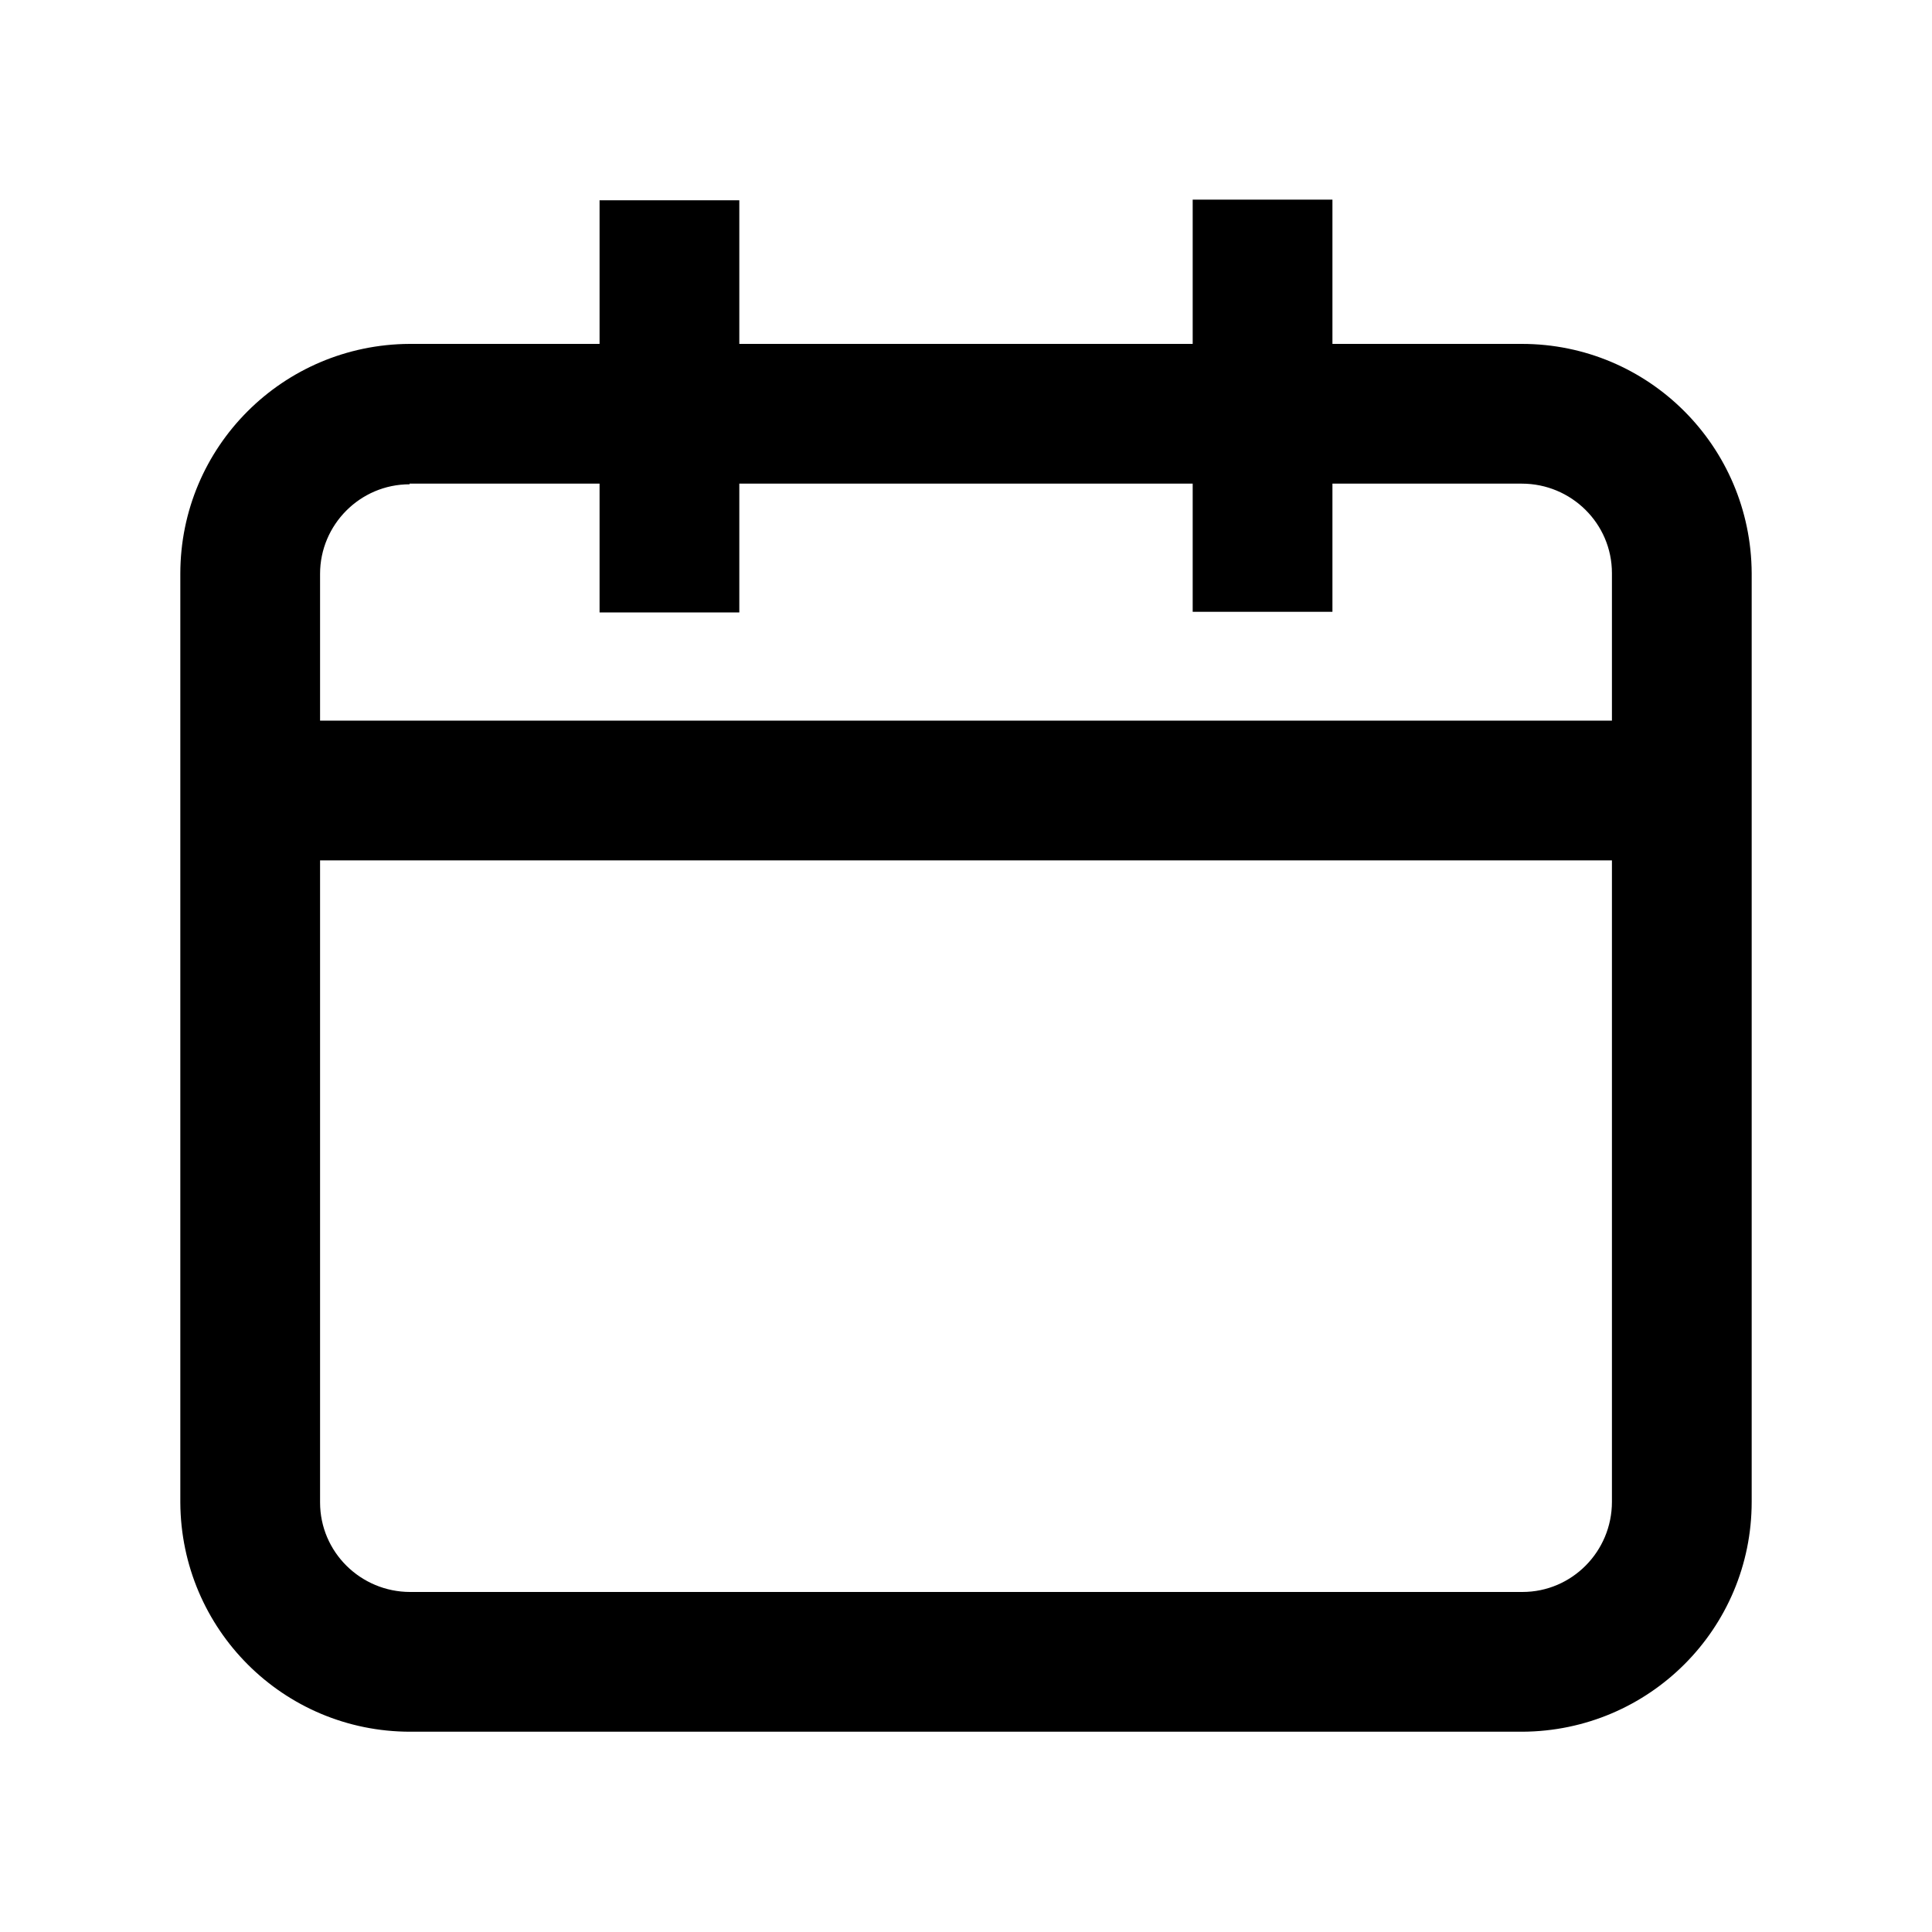
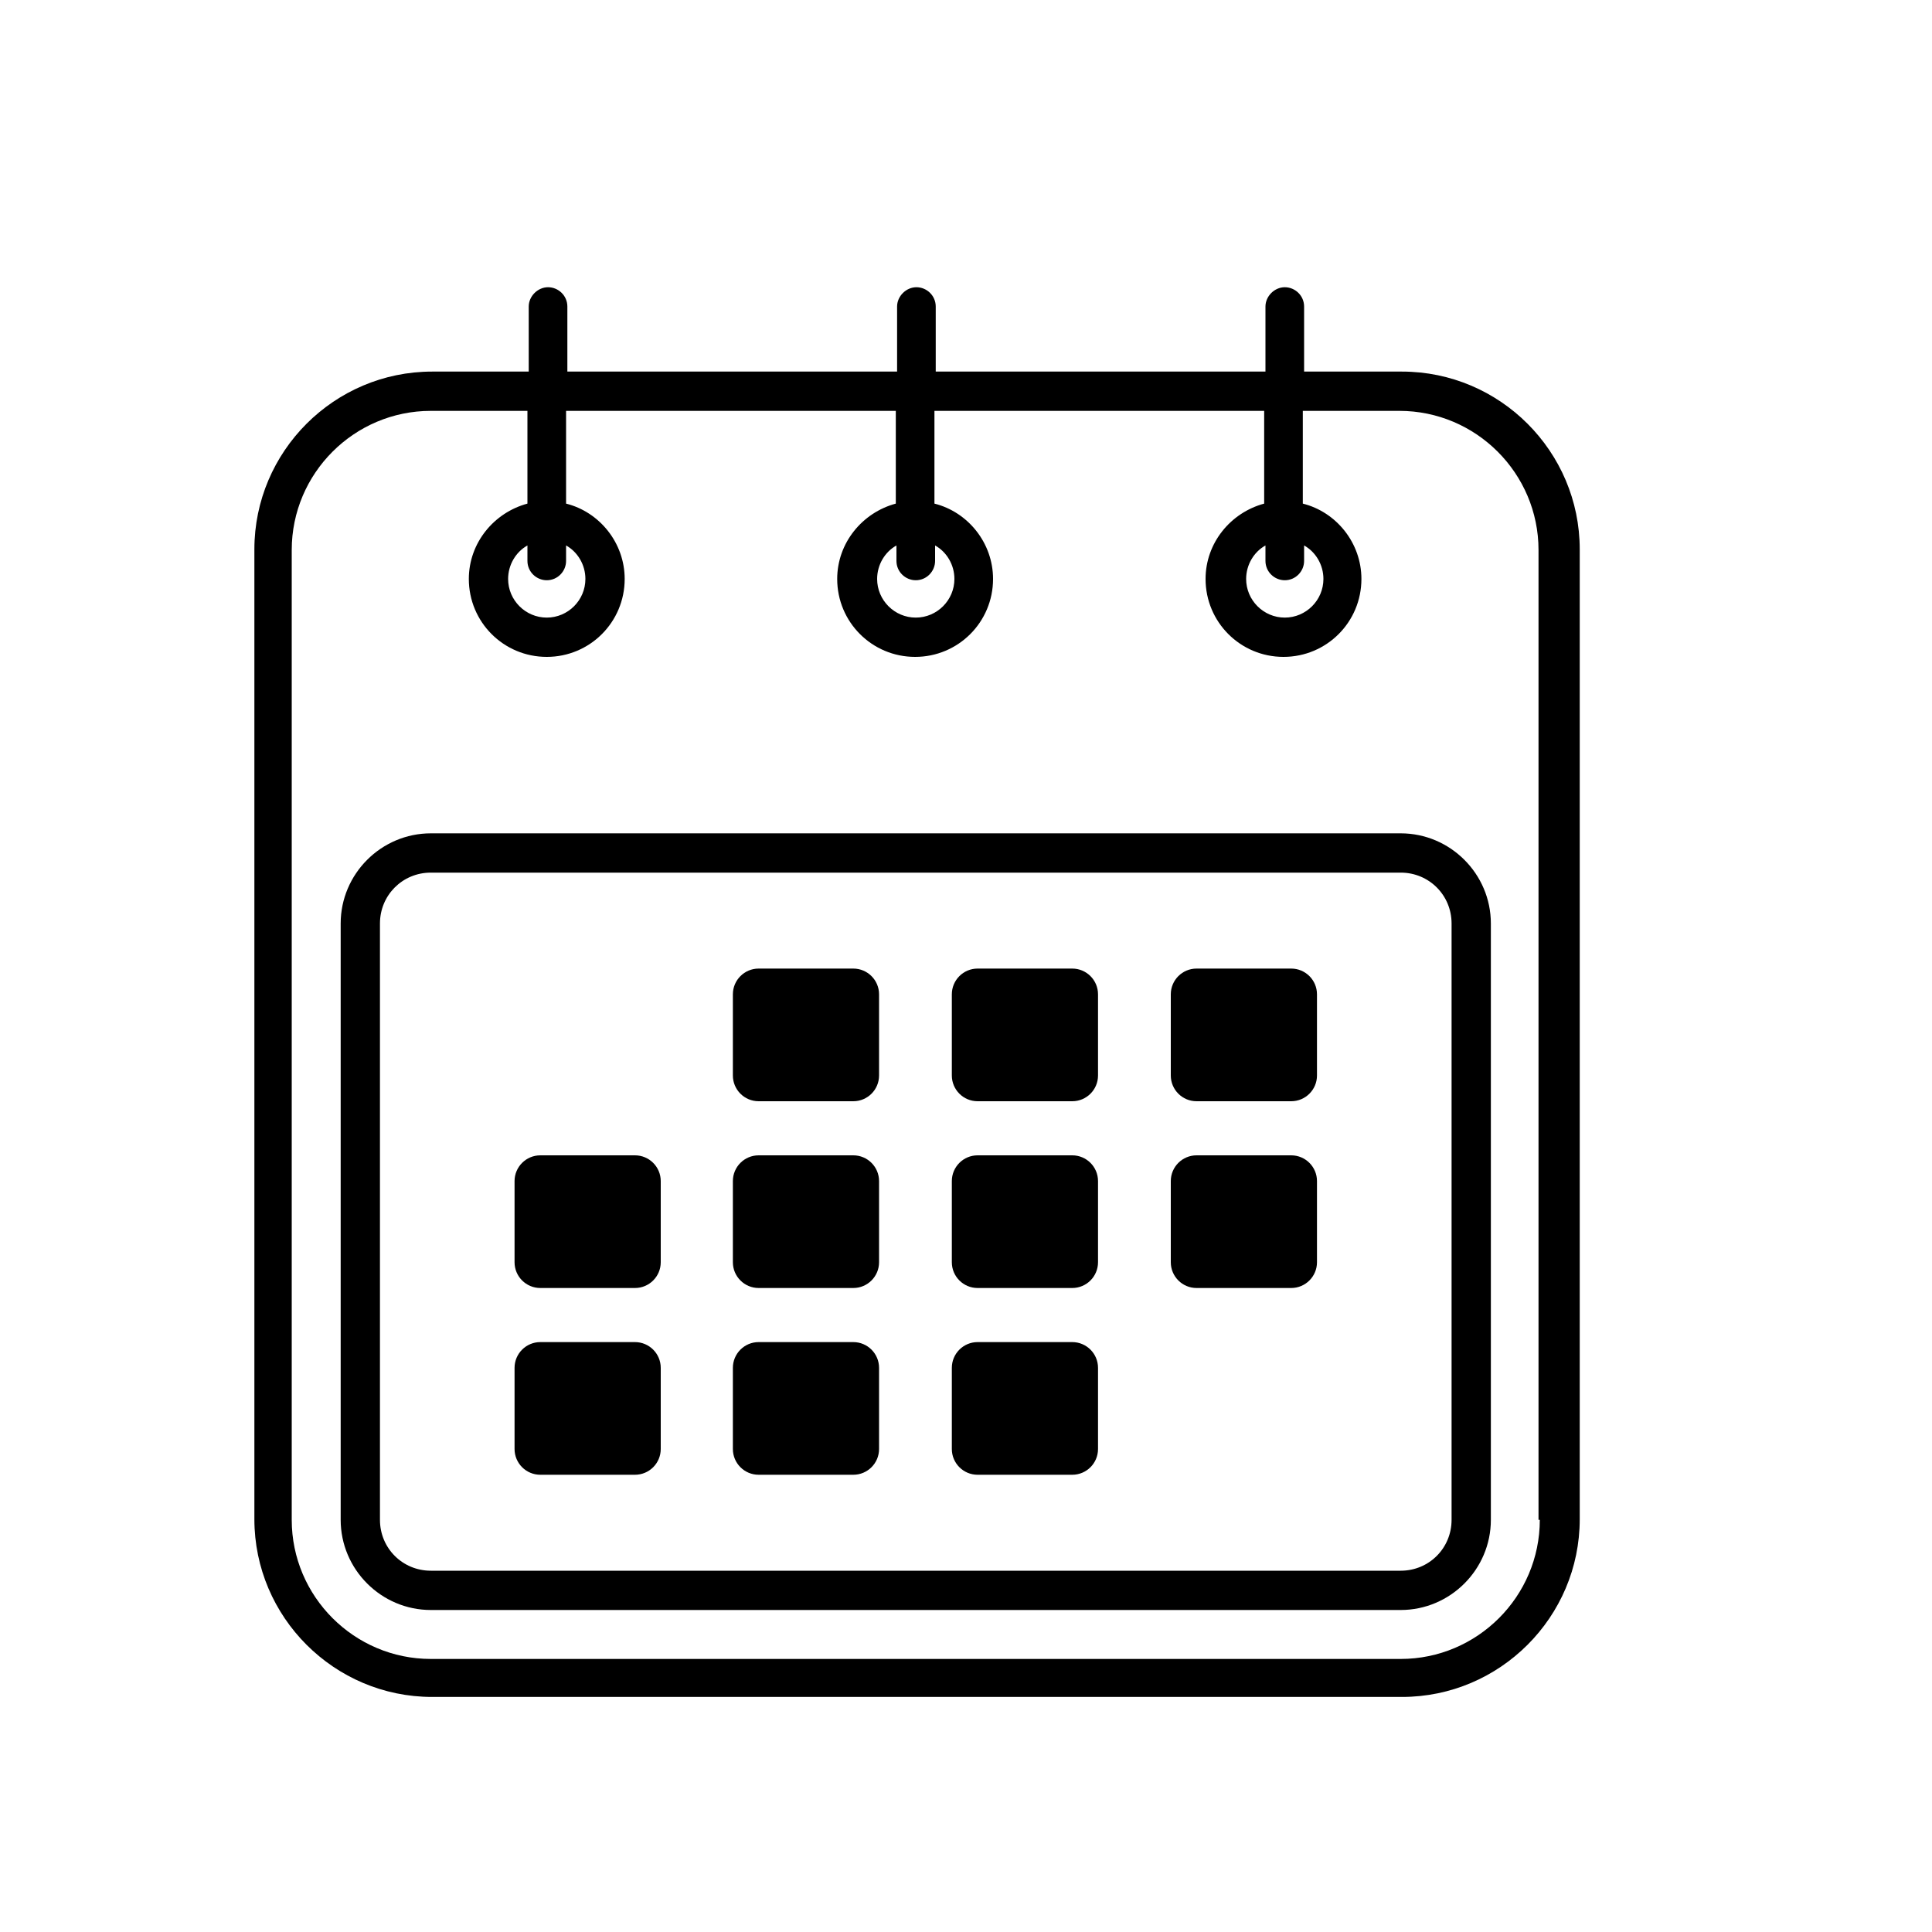
<svg xmlns="http://www.w3.org/2000/svg" id="Layer_1" version="1.1" viewBox="0 0 30 30">
-   <path d="M23.64,26.89H6.37c-1.97,0-3.56-1.59-3.57-3.56v-14.42c0-1.97,1.59-3.56,3.56-3.57h17.27c1.97,0,3.56,1.59,3.57,3.56v14.42c0,1.97-1.59,3.56-3.56,3.57ZM6.36,7.52c-.77,0-1.39.63-1.39,1.39v14.42c0,.77.63,1.39,1.4,1.39h17.27c.77,0,1.39-.63,1.39-1.4v-14.42c0-.77-.63-1.39-1.4-1.39H6.36Z" />
-   <rect x="3.29" y="11.19" width="23.42" height="2.17" />
-   <g>
-     <rect x="9.31" y="3.11" width="2.17" height="6.4" />
-     <rect x="18.52" y="3.1" width="2.17" height="6.4" />
-   </g>
+   <path d="M21.75,5.77h-1.5v-1.01c0-.17-.14-.3-.3-.3s-.3.14-.3.3v1.01h-5.12v-1.01c0-.17-.14-.3-.3-.3s-.3.14-.3.3v1.01h-5.12v-1.01c0-.17-.14-.3-.3-.3s-.3.14-.3.3v1.01h-1.5c-1.52,0-2.76,1.24-2.76,2.76v15.06c0,1.52,1.24,2.76,2.76,2.76h15.06c1.52,0,2.76-1.24,2.76-2.76v-15.06c0-1.52-1.24-2.76-2.76-2.76ZM23.91,23.6c0,1.19-.97,2.16-2.16,2.16H6.69c-1.19,0-2.16-.97-2.16-2.16v-15.06c0-1.19.97-2.16,2.16-2.16h1.5v1.44c-.52.14-.91.61-.91,1.17,0,.67.54,1.21,1.21,1.21s1.21-.54,1.21-1.21c0-.56-.39-1.04-.91-1.17v-1.44h5.12v1.44c-.52.14-.91.61-.91,1.17,0,.67.54,1.21,1.21,1.21s1.21-.54,1.21-1.21c0-.56-.39-1.04-.91-1.17v-1.44h5.12v1.44c-.52.14-.91.61-.91,1.17,0,.67.54,1.21,1.21,1.21s1.21-.54,1.21-1.21c0-.56-.39-1.04-.91-1.17v-1.44h1.5c1.19,0,2.16.97,2.16,2.16v15.06ZM8.49,9.01c.17,0,.3-.14.3-.3v-.24c.18.1.3.3.3.52,0,.33-.27.6-.6.6s-.6-.27-.6-.6c0-.22.12-.42.3-.52v.24c0,.17.14.3.3.3ZM14.22,9.01c.17,0,.3-.14.3-.3v-.24c.18.1.3.3.3.52,0,.33-.27.6-.6.6s-.6-.27-.6-.6c0-.22.12-.42.3-.52v.24c0,.17.14.3.3.3ZM19.95,9.01c.17,0,.3-.14.3-.3v-.24c.18.1.3.3.3.52,0,.33-.27.6-.6.6s-.6-.27-.6-.6c0-.22.12-.42.3-.52v.24c0,.17.14.3.3.3Z" />
+   <path d="M21.75,12.94H6.69c-.77,0-1.4.63-1.4,1.4v9.26c0,.77.63,1.4,1.4,1.4h15.06c.77,0,1.4-.63,1.4-1.4v-9.26c0-.77-.63-1.4-1.4-1.4ZM22.54,23.6c0,.44-.35.79-.79.79H6.69c-.44,0-.79-.35-.79-.79v-9.26c0-.44.35-.79.79-.79h15.06c.44,0,.79.35.79.79v9.26Z" />
+   <rect x="11.38" y="15.04" width="2.27" height="2.06" rx=".4" ry=".4" />
+   <rect x="14.78" y="15.04" width="2.27" height="2.06" rx=".4" ry=".4" />
+   <rect x="18.18" y="15.04" width="2.27" height="2.06" rx=".4" ry=".4" />
+   <rect x="7.99" y="17.94" width="2.27" height="2.06" rx=".4" ry=".4" />
+   <rect x="11.38" y="17.94" width="2.27" height="2.06" rx=".4" ry=".4" />
+   <rect x="14.78" y="17.94" width="2.27" height="2.06" rx=".4" ry=".4" />
+   <rect x="18.18" y="17.94" width="2.27" height="2.06" rx=".4" ry=".4" />
+   <rect x="7.99" y="20.84" width="2.27" height="2.06" rx=".4" ry=".4" />
+   <rect x="11.38" y="20.84" width="2.27" height="2.06" rx=".4" ry=".4" />
+   <rect x="14.78" y="20.84" width="2.27" height="2.06" rx=".4" ry=".4" />
</svg>
